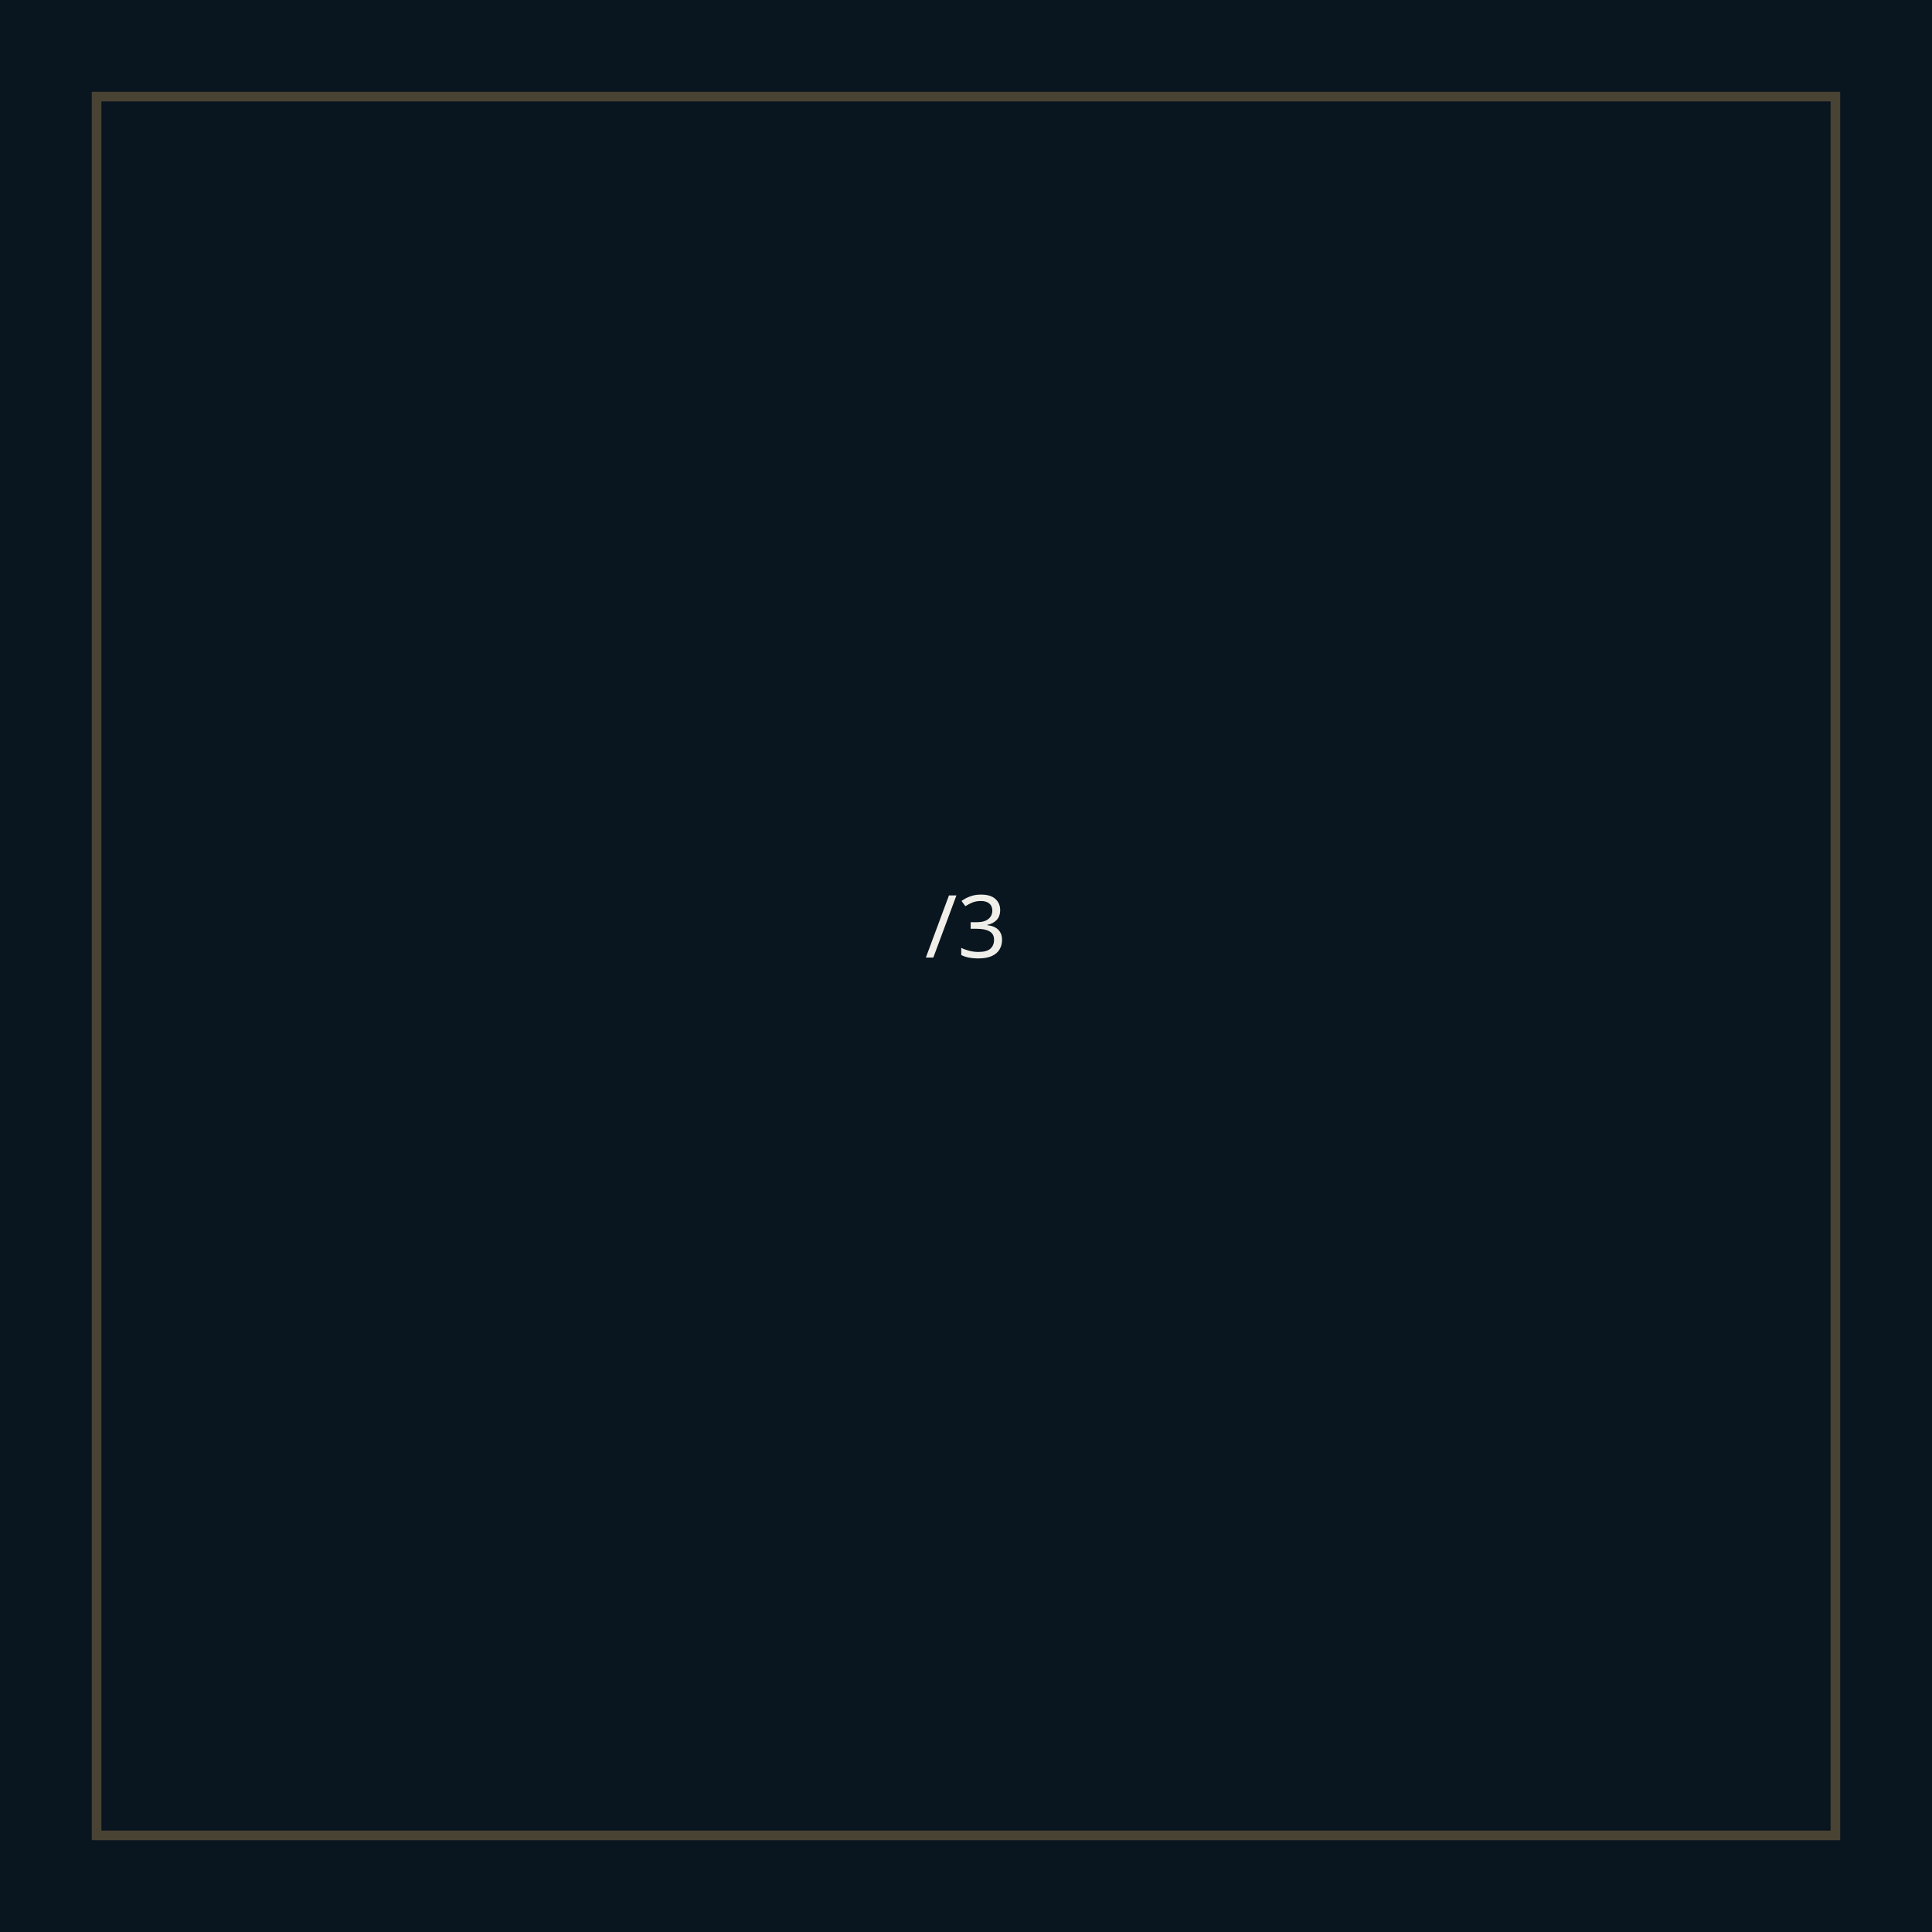
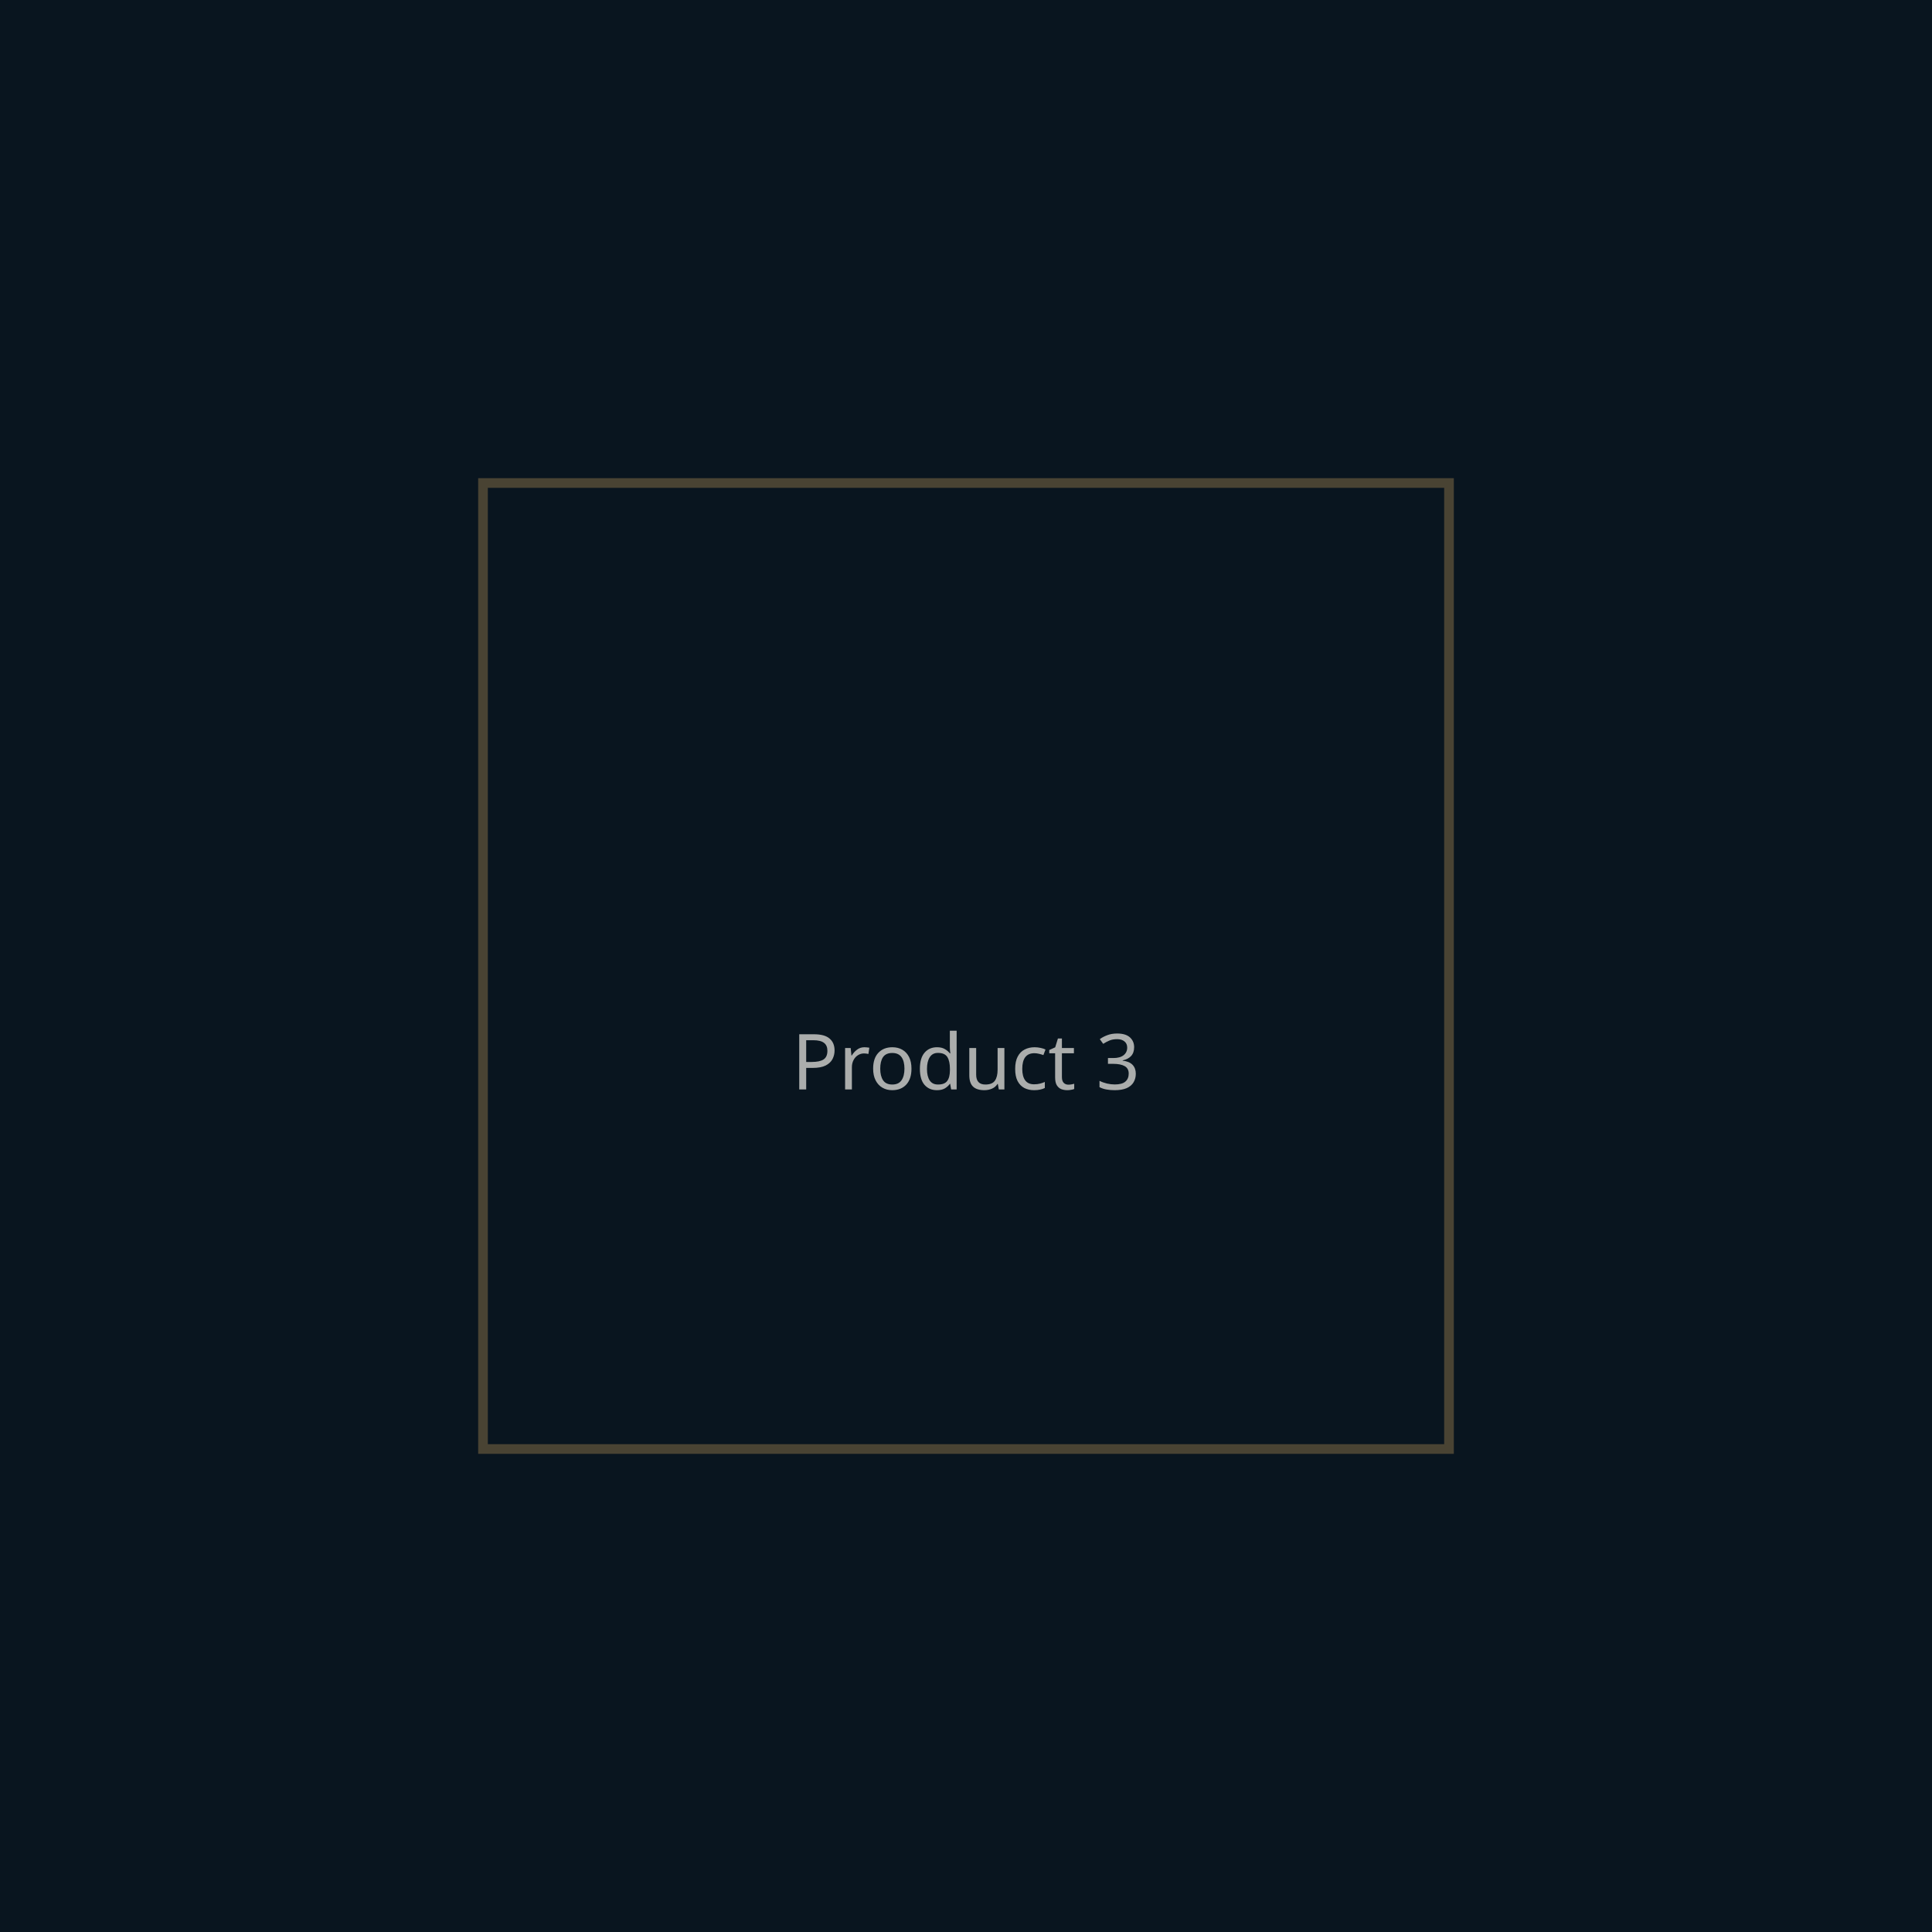
<svg xmlns="http://www.w3.org/2000/svg" viewBox="0 0 400 400">
  <rect width="100%" height="100%" fill="#09151f" />
-   <rect x="20" y="20" width="360" height="360" fill="none" stroke="#e0ad62" stroke-width="2" opacity="0.3" />
-   <text x="50%" y="48%" dominant-baseline="middle" text-anchor="middle" font-family="system-ui" fill="#f0eee8" font-size="18">/3</text>
+   <polygon points="100,100 300,100 300,300 100,300" fill="none" stroke="#e0ad62" stroke-width="2" opacity="0.3" />
+   <text x="50%" y="55%" dominant-baseline="middle" text-anchor="middle" font-family="system-ui" fill="#f0eee8" font-size="16" opacity="0.7">Product 3</text>
</svg>
